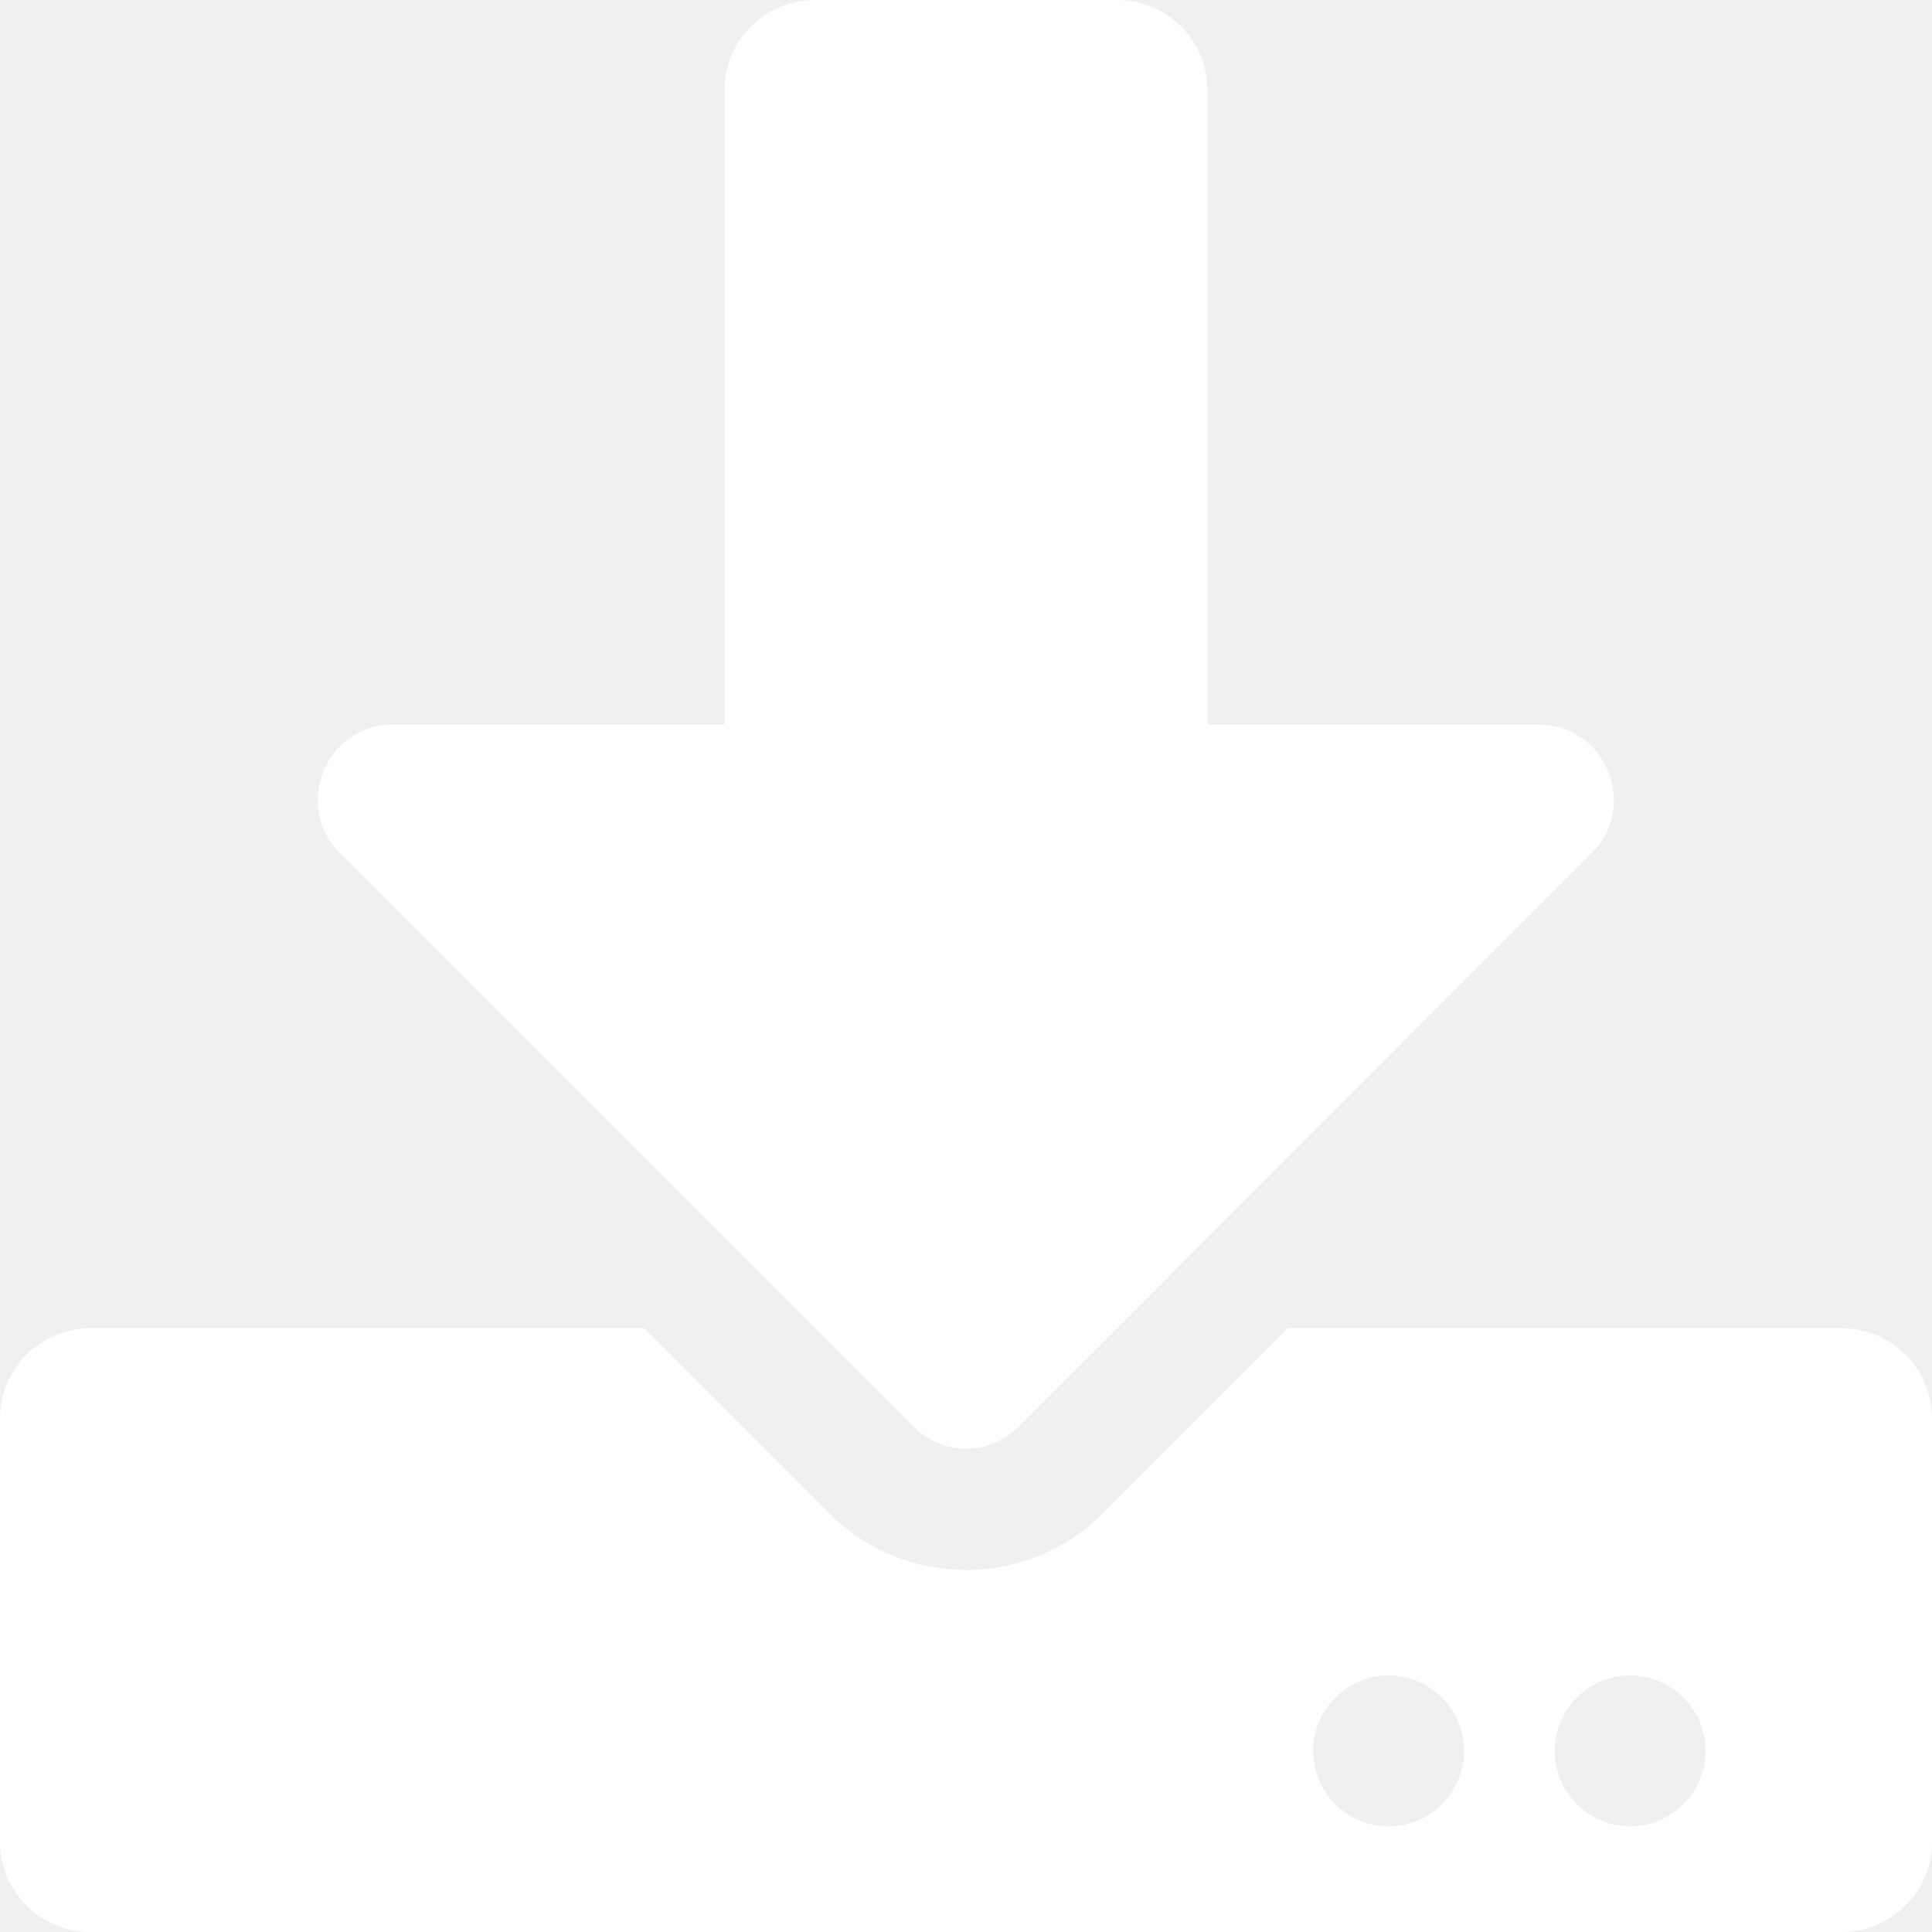
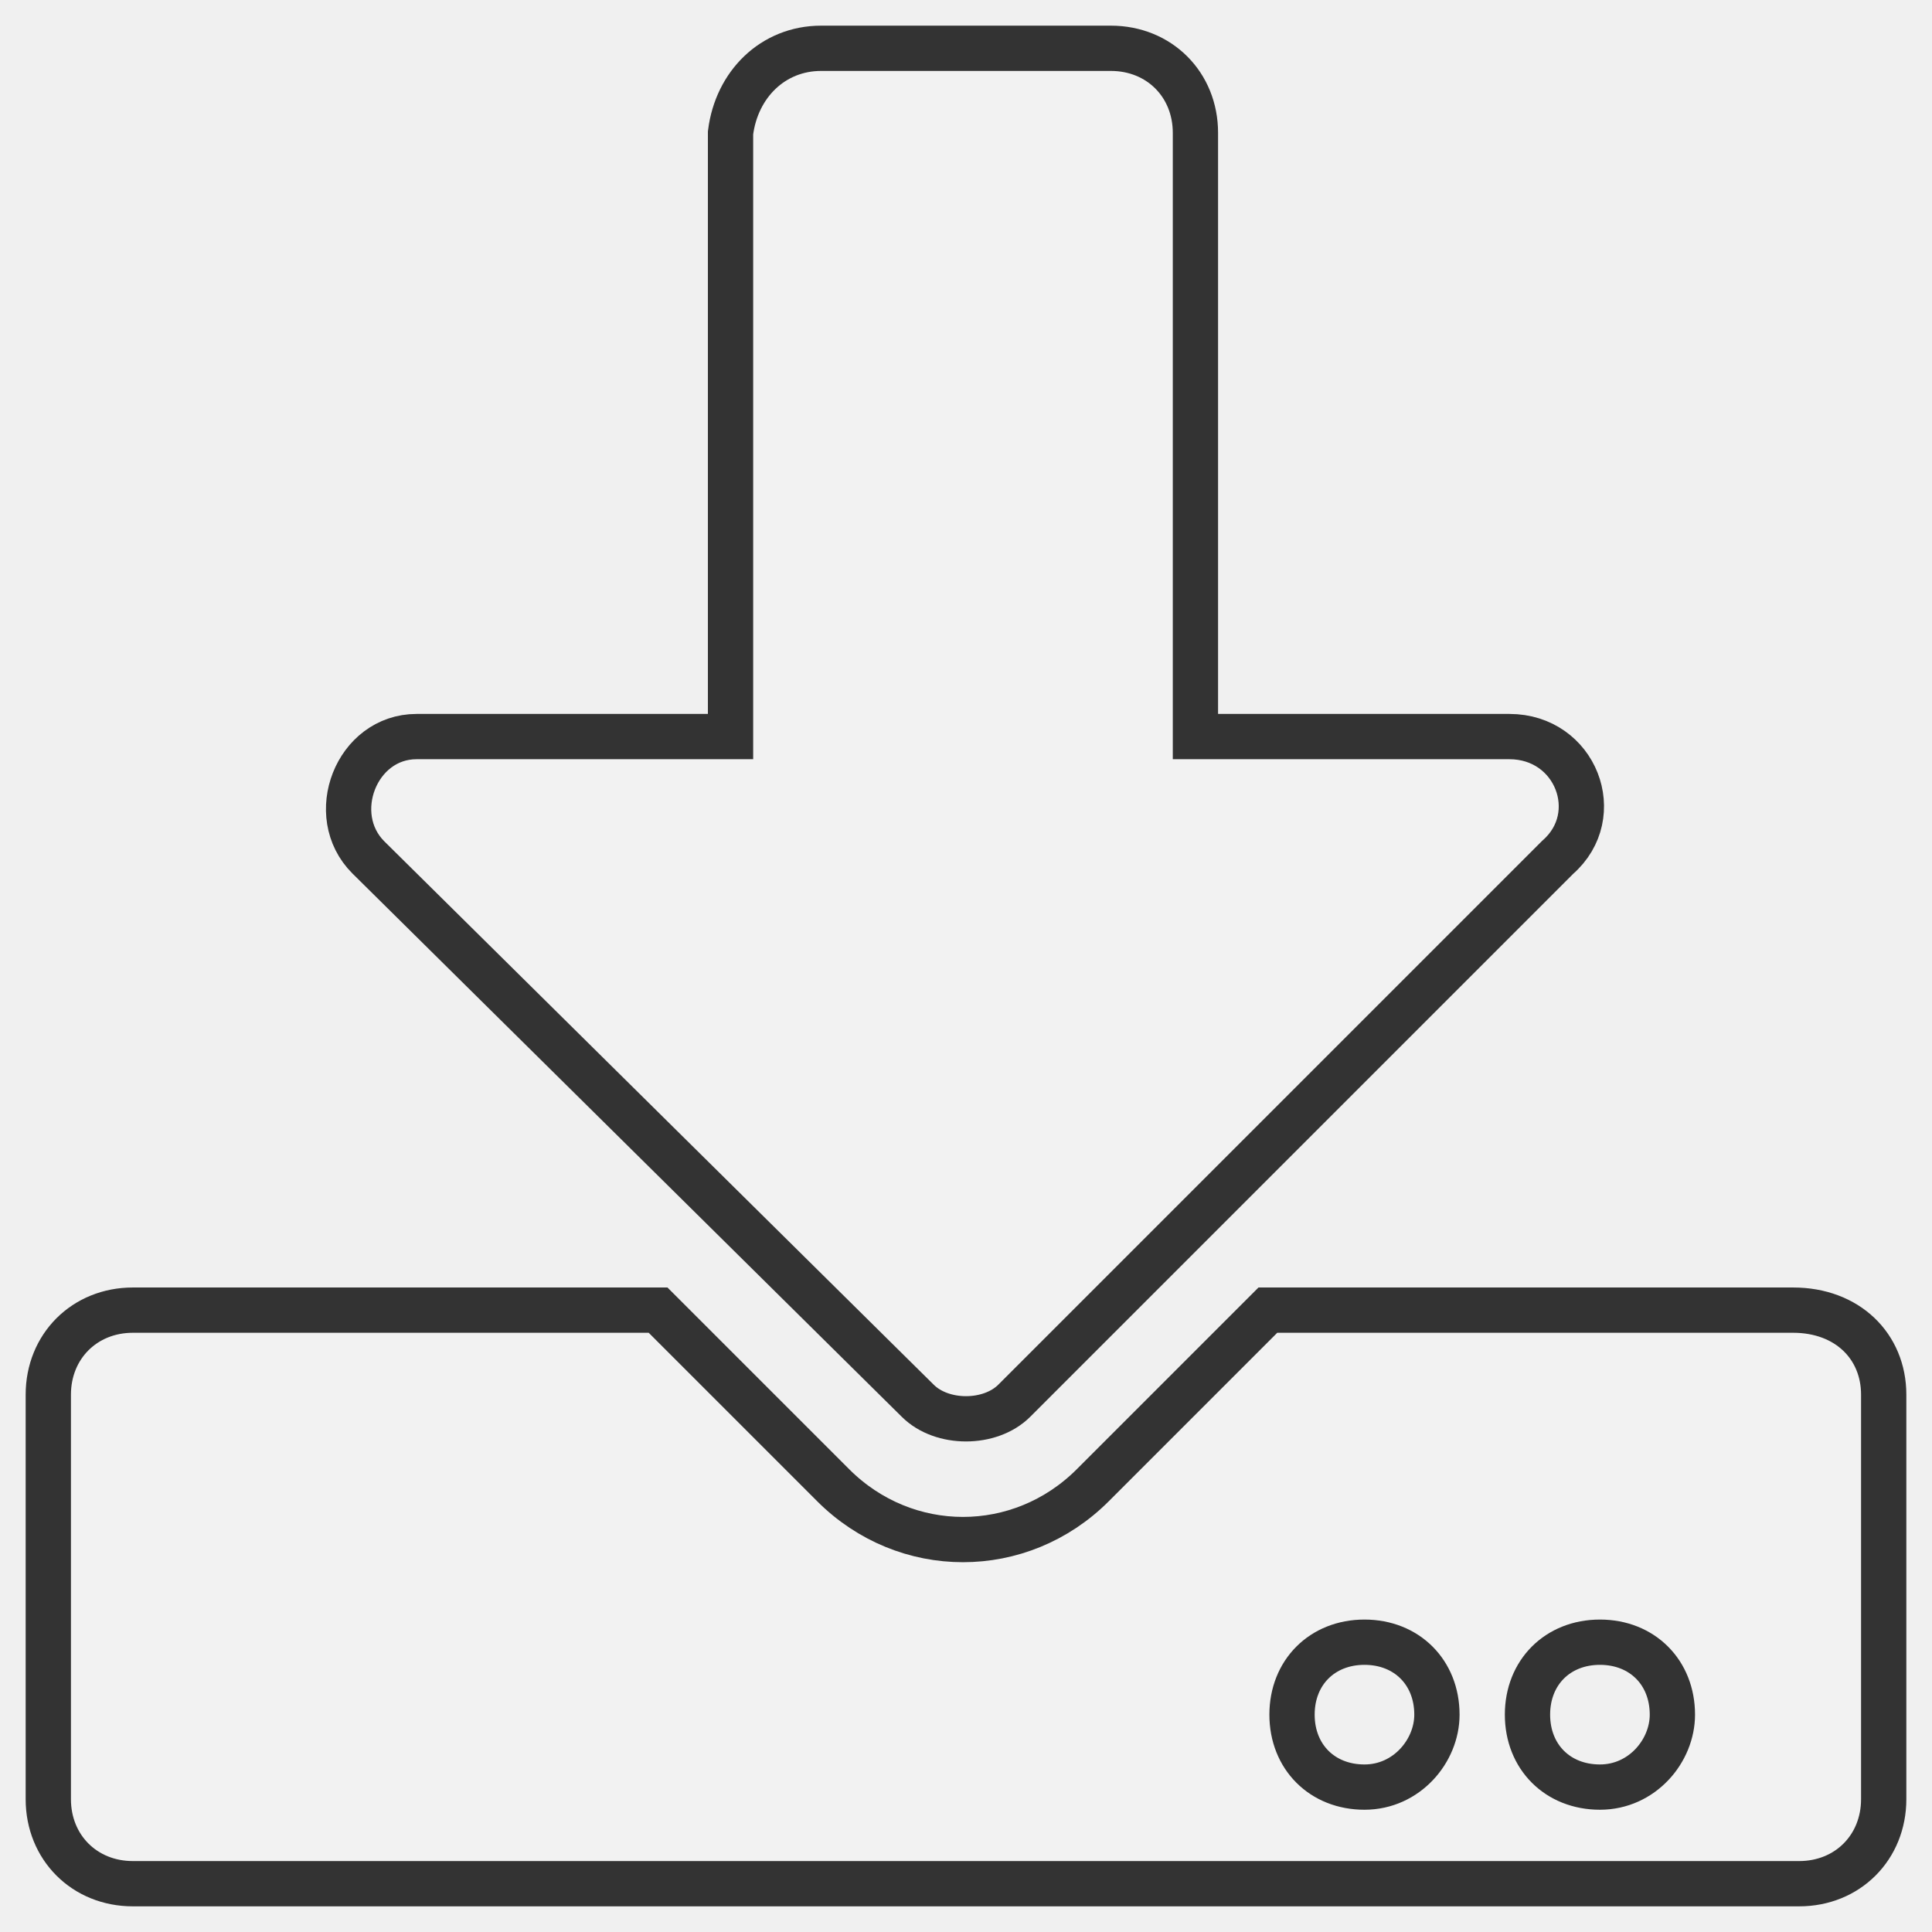
- <svg xmlns="http://www.w3.org/2000/svg" width="32" height="32" viewBox="0 0 512 512" fill="none">
-   <path d="M216 0H296C309.3 0 320 10.7 320 24V192H407.7C425.5 192 434.4 213.5 421.8 226.1L269.7 378.3C262.2 385.8 249.9 385.8 242.4 378.3L90.1 226.1C77.5 213.5 86.4 192 104.2 192H192V24C192 10.7 202.7 0 216 0ZM512 376V488C512 501.3 501.3 512 488 512H24C10.7 512 0 501.3 0 488V376C0 362.7 10.7 352 24 352H170.7L219.7 401C239.8 421.1 272.2 421.1 292.3 401L341.3 352H488C501.3 352 512 362.7 512 376ZM388 464C388 453 379 444 368 444C357 444 348 453 348 464C348 475 357 484 368 484C379 484 388 475 388 464ZM452 464C452 453 443 444 432 444C421 444 412 453 412 464C412 475 421 484 432 484C443 484 452 475 452 464Z" fill="white" />
+ <svg xmlns="http://www.w3.org/2000/svg" version="1.1" id="Ebene_1" x="0px" y="0px" width="32px" height="32px" viewBox="0 0 32 32" enable-background="new 0 0 32 32" xml:space="preserve">
+   <g>
+     <path fill="#F2F2F2" stroke="#333333" stroke-width="0.75" stroke-miterlimit="10" d="M13.6,0.8h4.8c0.8,0,1.4,0.6,1.4,1.4v10H25   c1.1,0,1.6,1.3,0.8,2l-9,9c-0.4,0.4-1.2,0.4-1.6,0l-9.1-9c-0.7-0.7-0.2-2,0.8-2h5.2v-10C12.2,1.4,12.8,0.8,13.6,0.8z M31.2,23.1   v6.7c0,0.8-0.6,1.4-1.4,1.4H2.2c-0.8,0-1.4-0.6-1.4-1.4v-6.7c0-0.8,0.6-1.4,1.4-1.4h8.7l2.9,2.9c1.2,1.2,3.1,1.2,4.3,0l2.9-2.9h8.7   C30.6,21.7,31.2,22.3,31.2,23.1z M23.8,28.4c0-0.7-0.5-1.2-1.2-1.2c-0.7,0-1.2,0.5-1.2,1.2c0,0.7,0.5,1.2,1.2,1.2   C23.3,29.6,23.8,29,23.8,28.4z M27.7,28.4c0-0.7-0.5-1.2-1.2-1.2s-1.2,0.5-1.2,1.2c0,0.7,0.5,1.2,1.2,1.2S27.7,29,27.7,28.4z" />
+   </g>
</svg>
